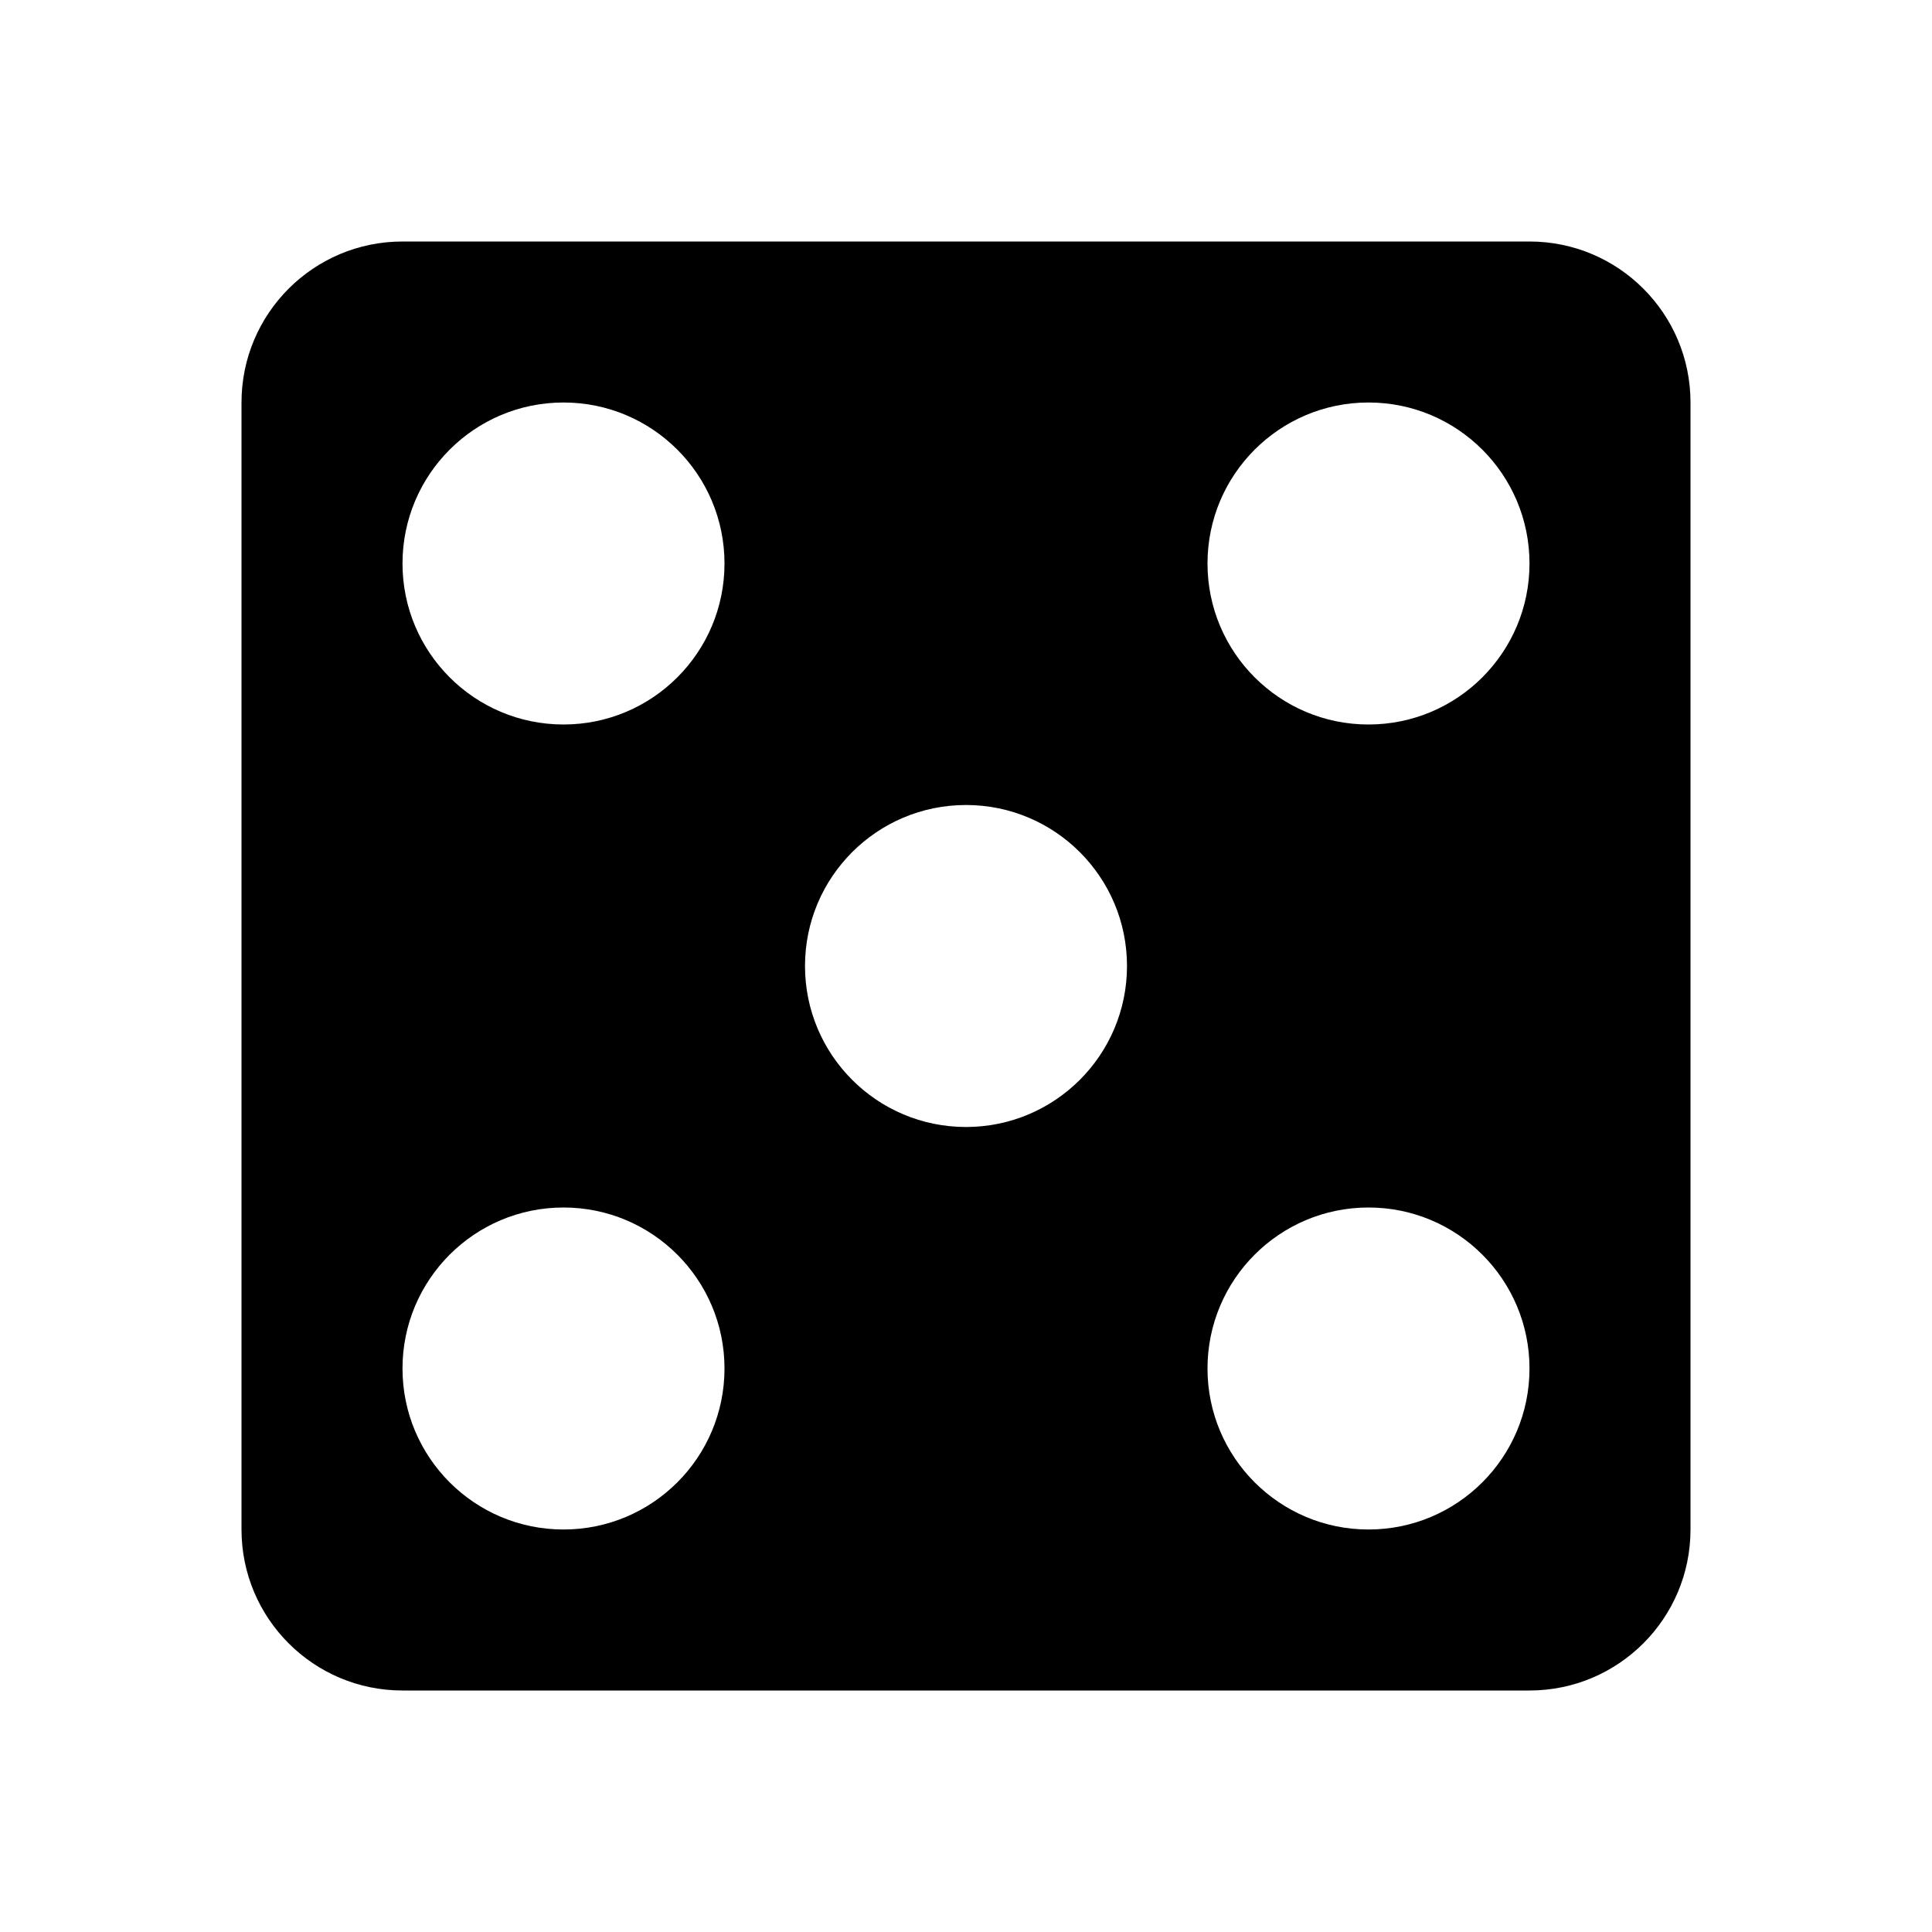
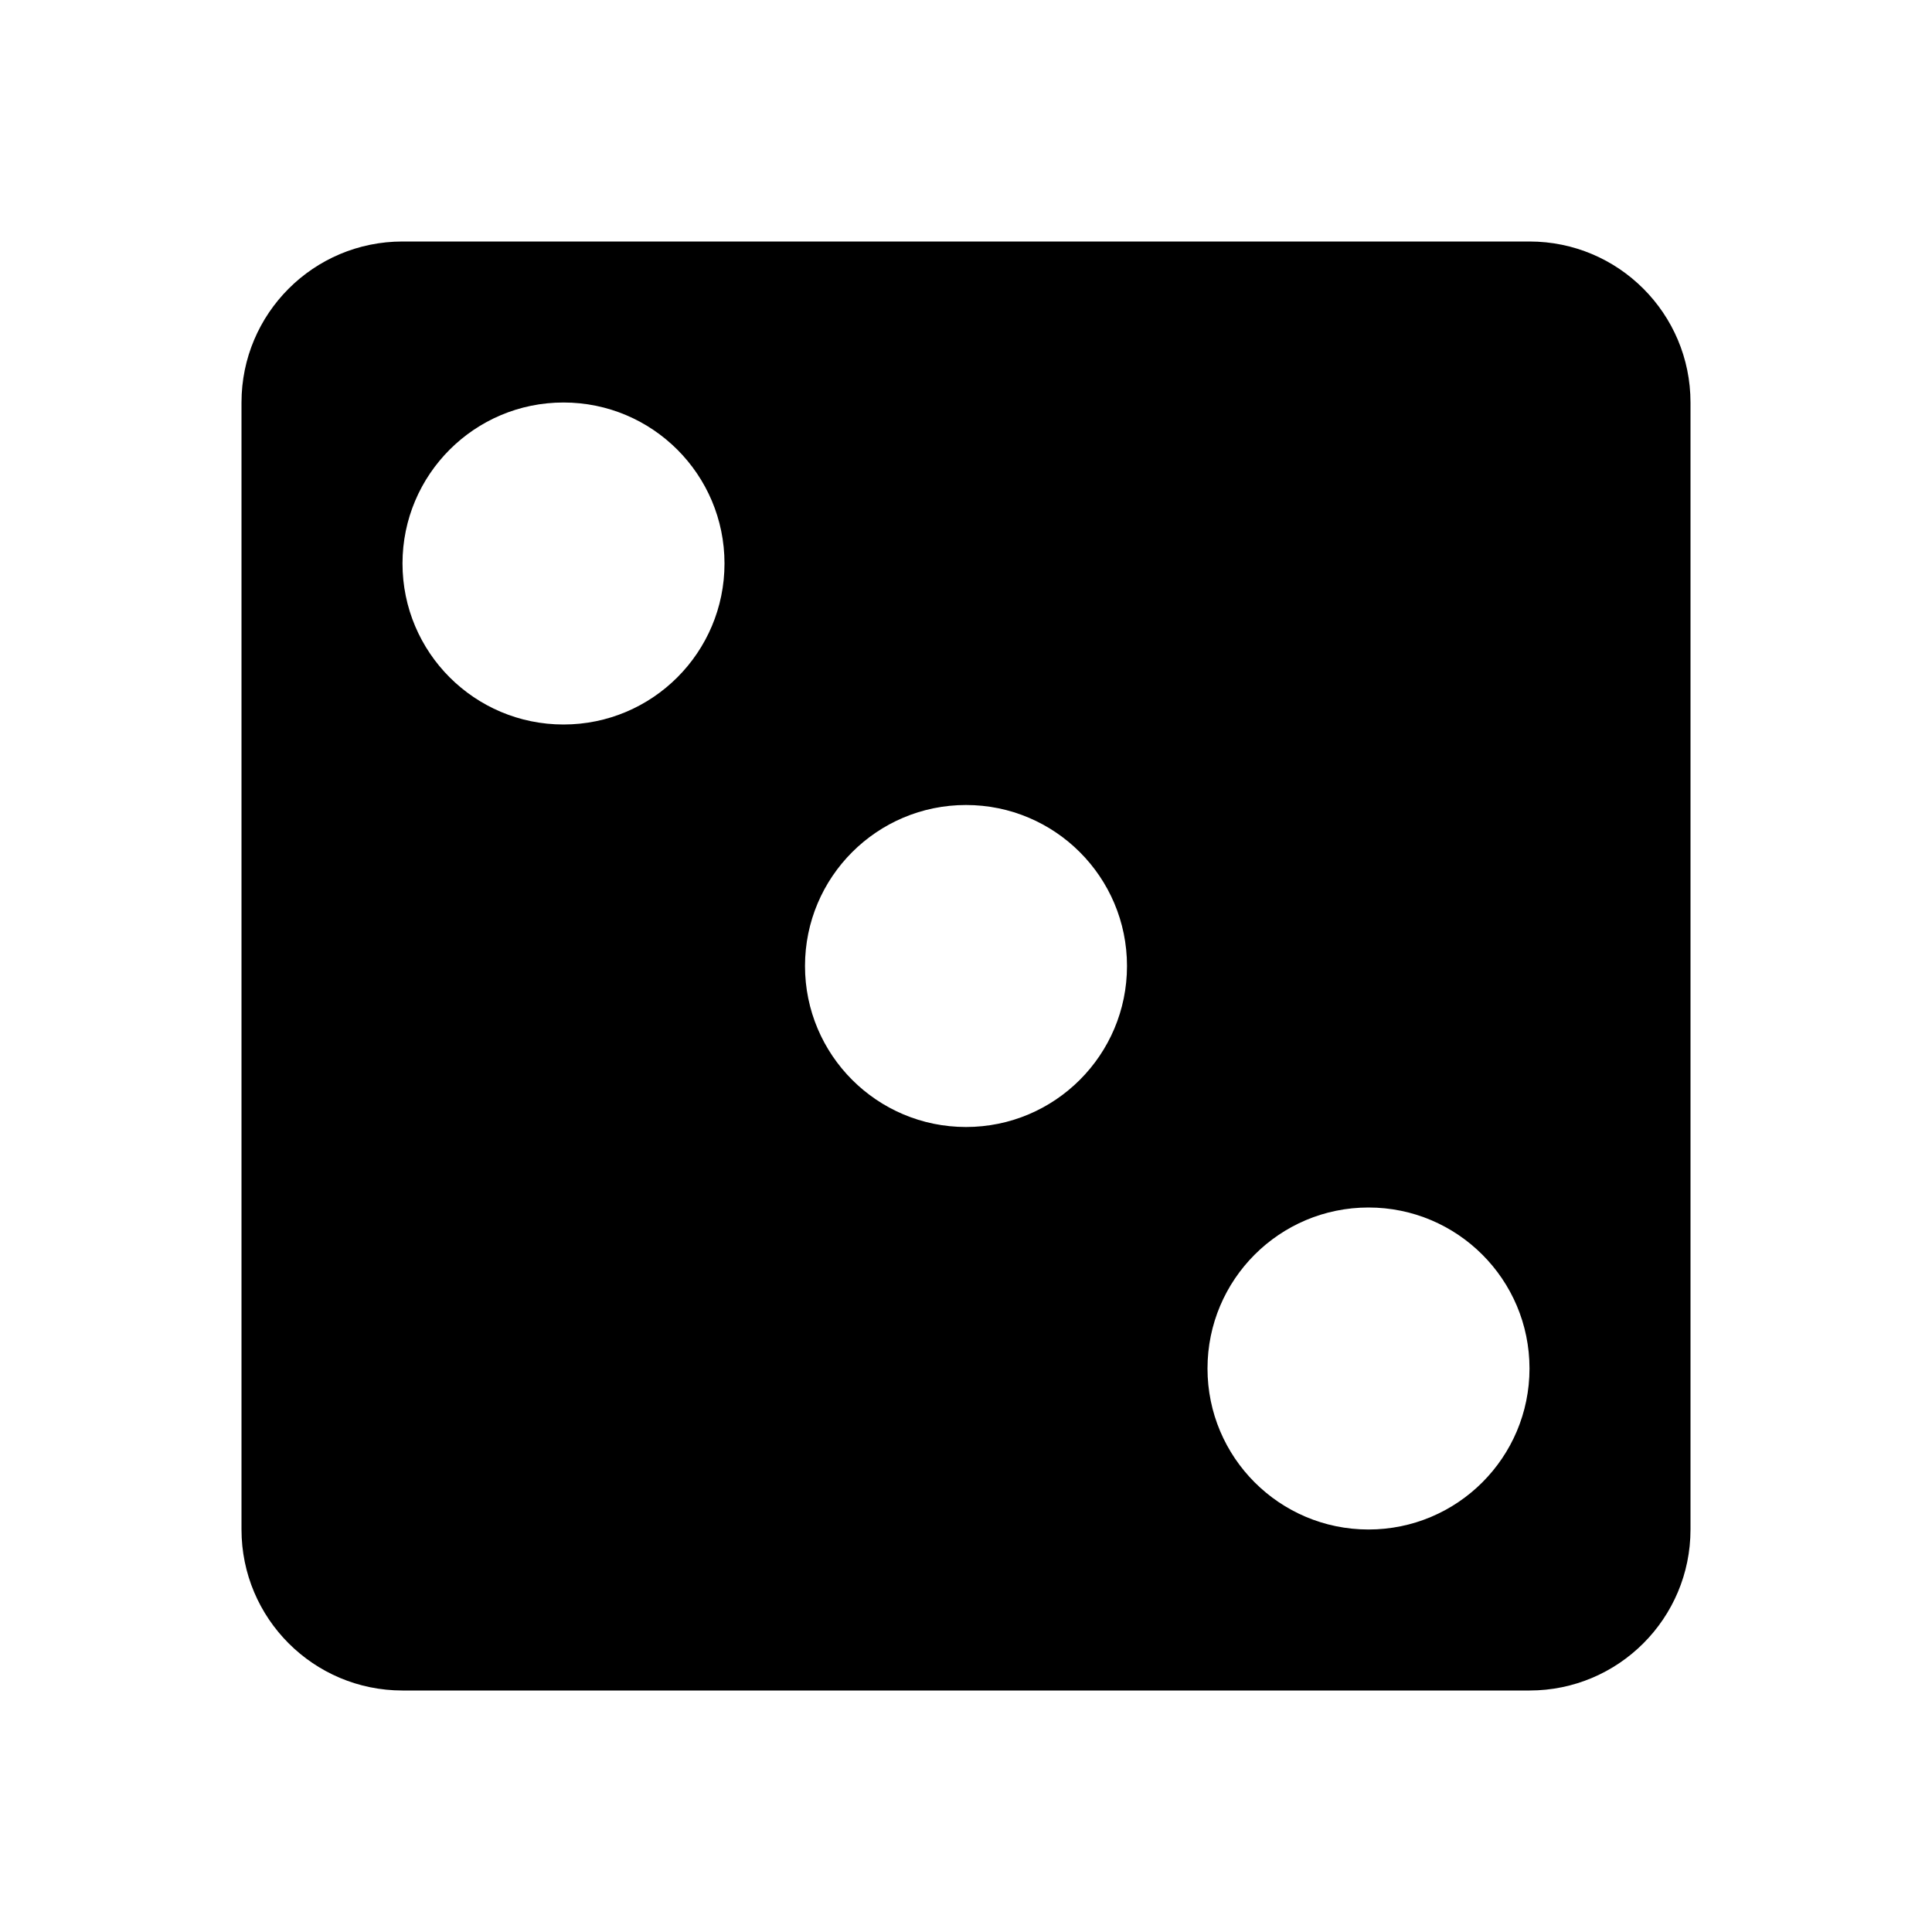
<svg xmlns="http://www.w3.org/2000/svg" viewBox="0 0 24 24">
-   <path d="M5,3H19A2,2 0 0,1 21,5V19A2,2 0 0,1 19,21H5A2,2 0 0,1 3,19V5A2,2 0 0,1 5,3M7,5A2,2 0 0,0 5,7A2,2 0 0,0 7,9A2,2 0 0,0 9,7A2,2 0 0,0 7,5M17,15A2,2 0 0,0 15,17A2,2 0 0,0 17,19A2,2 0 0,0 19,17A2,2 0 0,0 17,15M17,5A2,2 0 0,0 15,7A2,2 0 0,0 17,9A2,2 0 0,0 19,7A2,2 0 0,0 17,5M12,10A2,2 0 0,0 10,12A2,2 0 0,0 12,14A2,2 0 0,0 14,12A2,2 0 0,0 12,10M7,15A2,2 0 0,0 5,17A2,2 0 0,0 7,19A2,2 0 0,0 9,17A2,2 0 0,0 7,15Z" />
+   <path d="M5,3H19A2,2 0 0,1 21,5V19A2,2 0 0,1 19,21H5A2,2 0 0,1 3,19V5A2,2 0 0,1 5,3M12,10A2,2 0 0,0 10,12A2,2 0 0,0 12,14A2,2 0 0,0 14,12A2,2 0 0,0 12,10M7,5A2,2 0 0,0 5,7A2,2 0 0,0 7,9A2,2 0 0,0 9,7A2,2 0 0,0 7,5M17,15A2,2 0 0,0 15,17A2,2 0 0,0 17,19A2,2 0 0,0 19,17A2,2 0 0,0 17,15Z" />
</svg>
